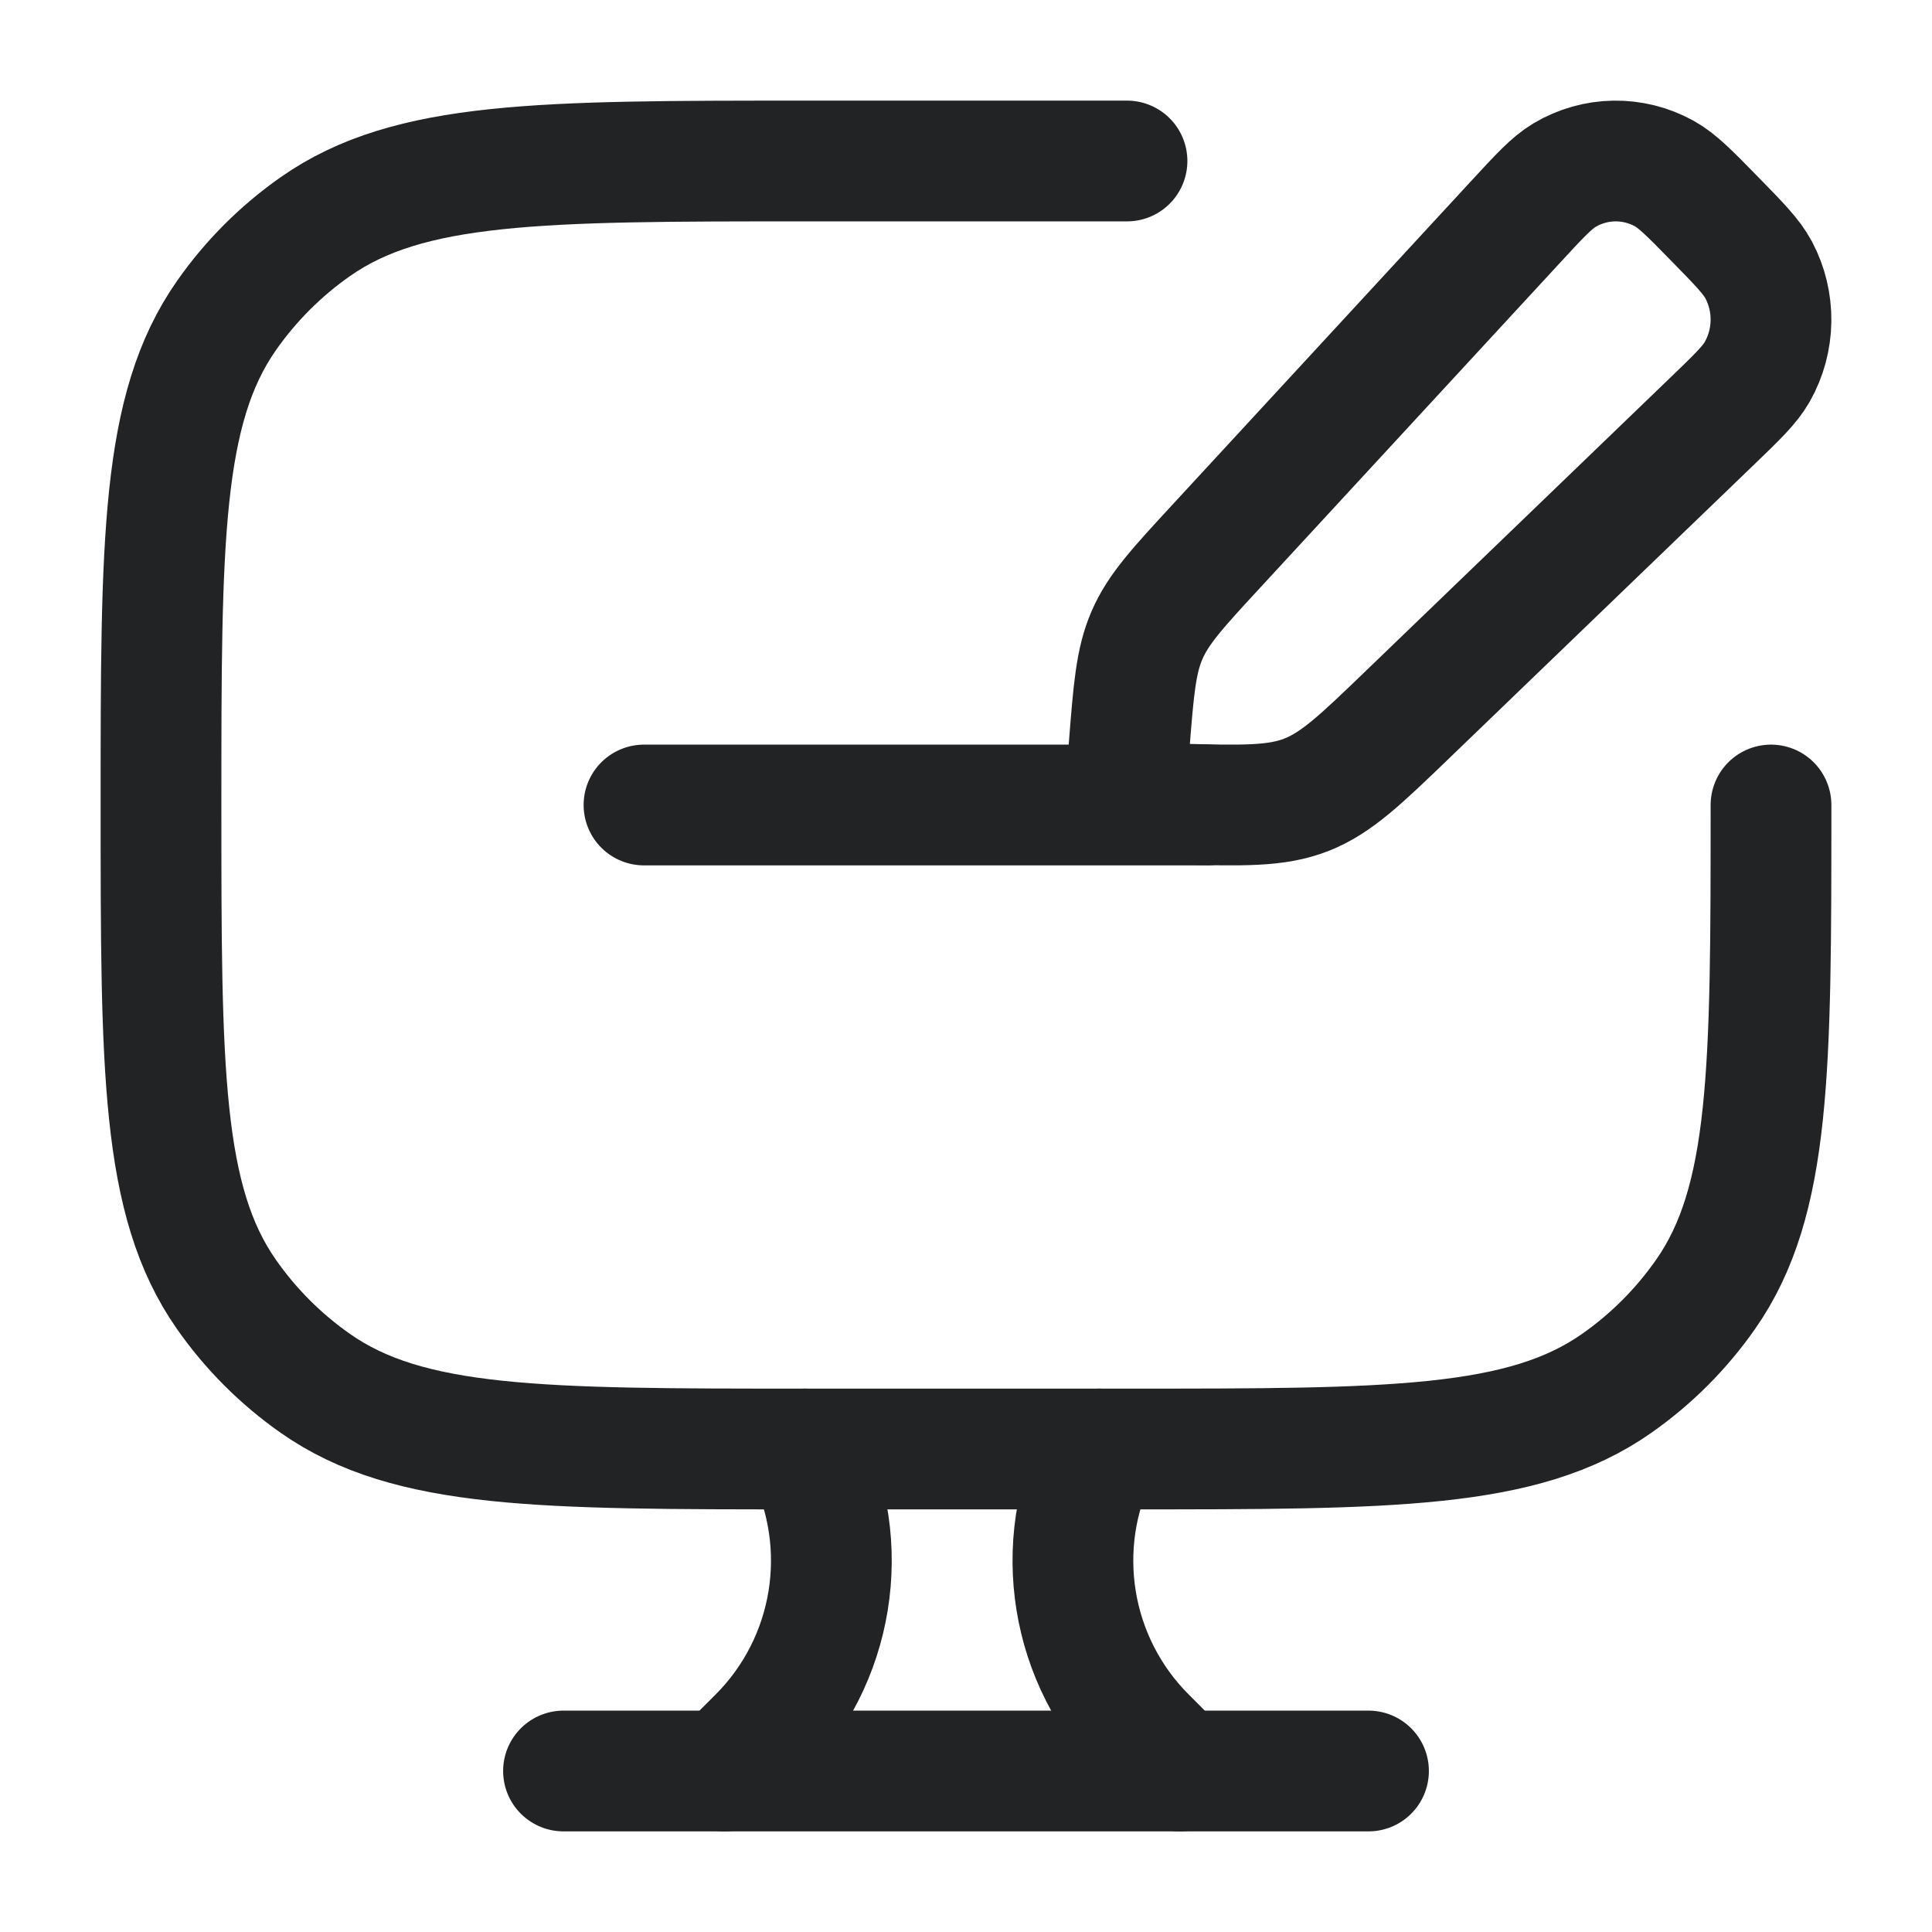
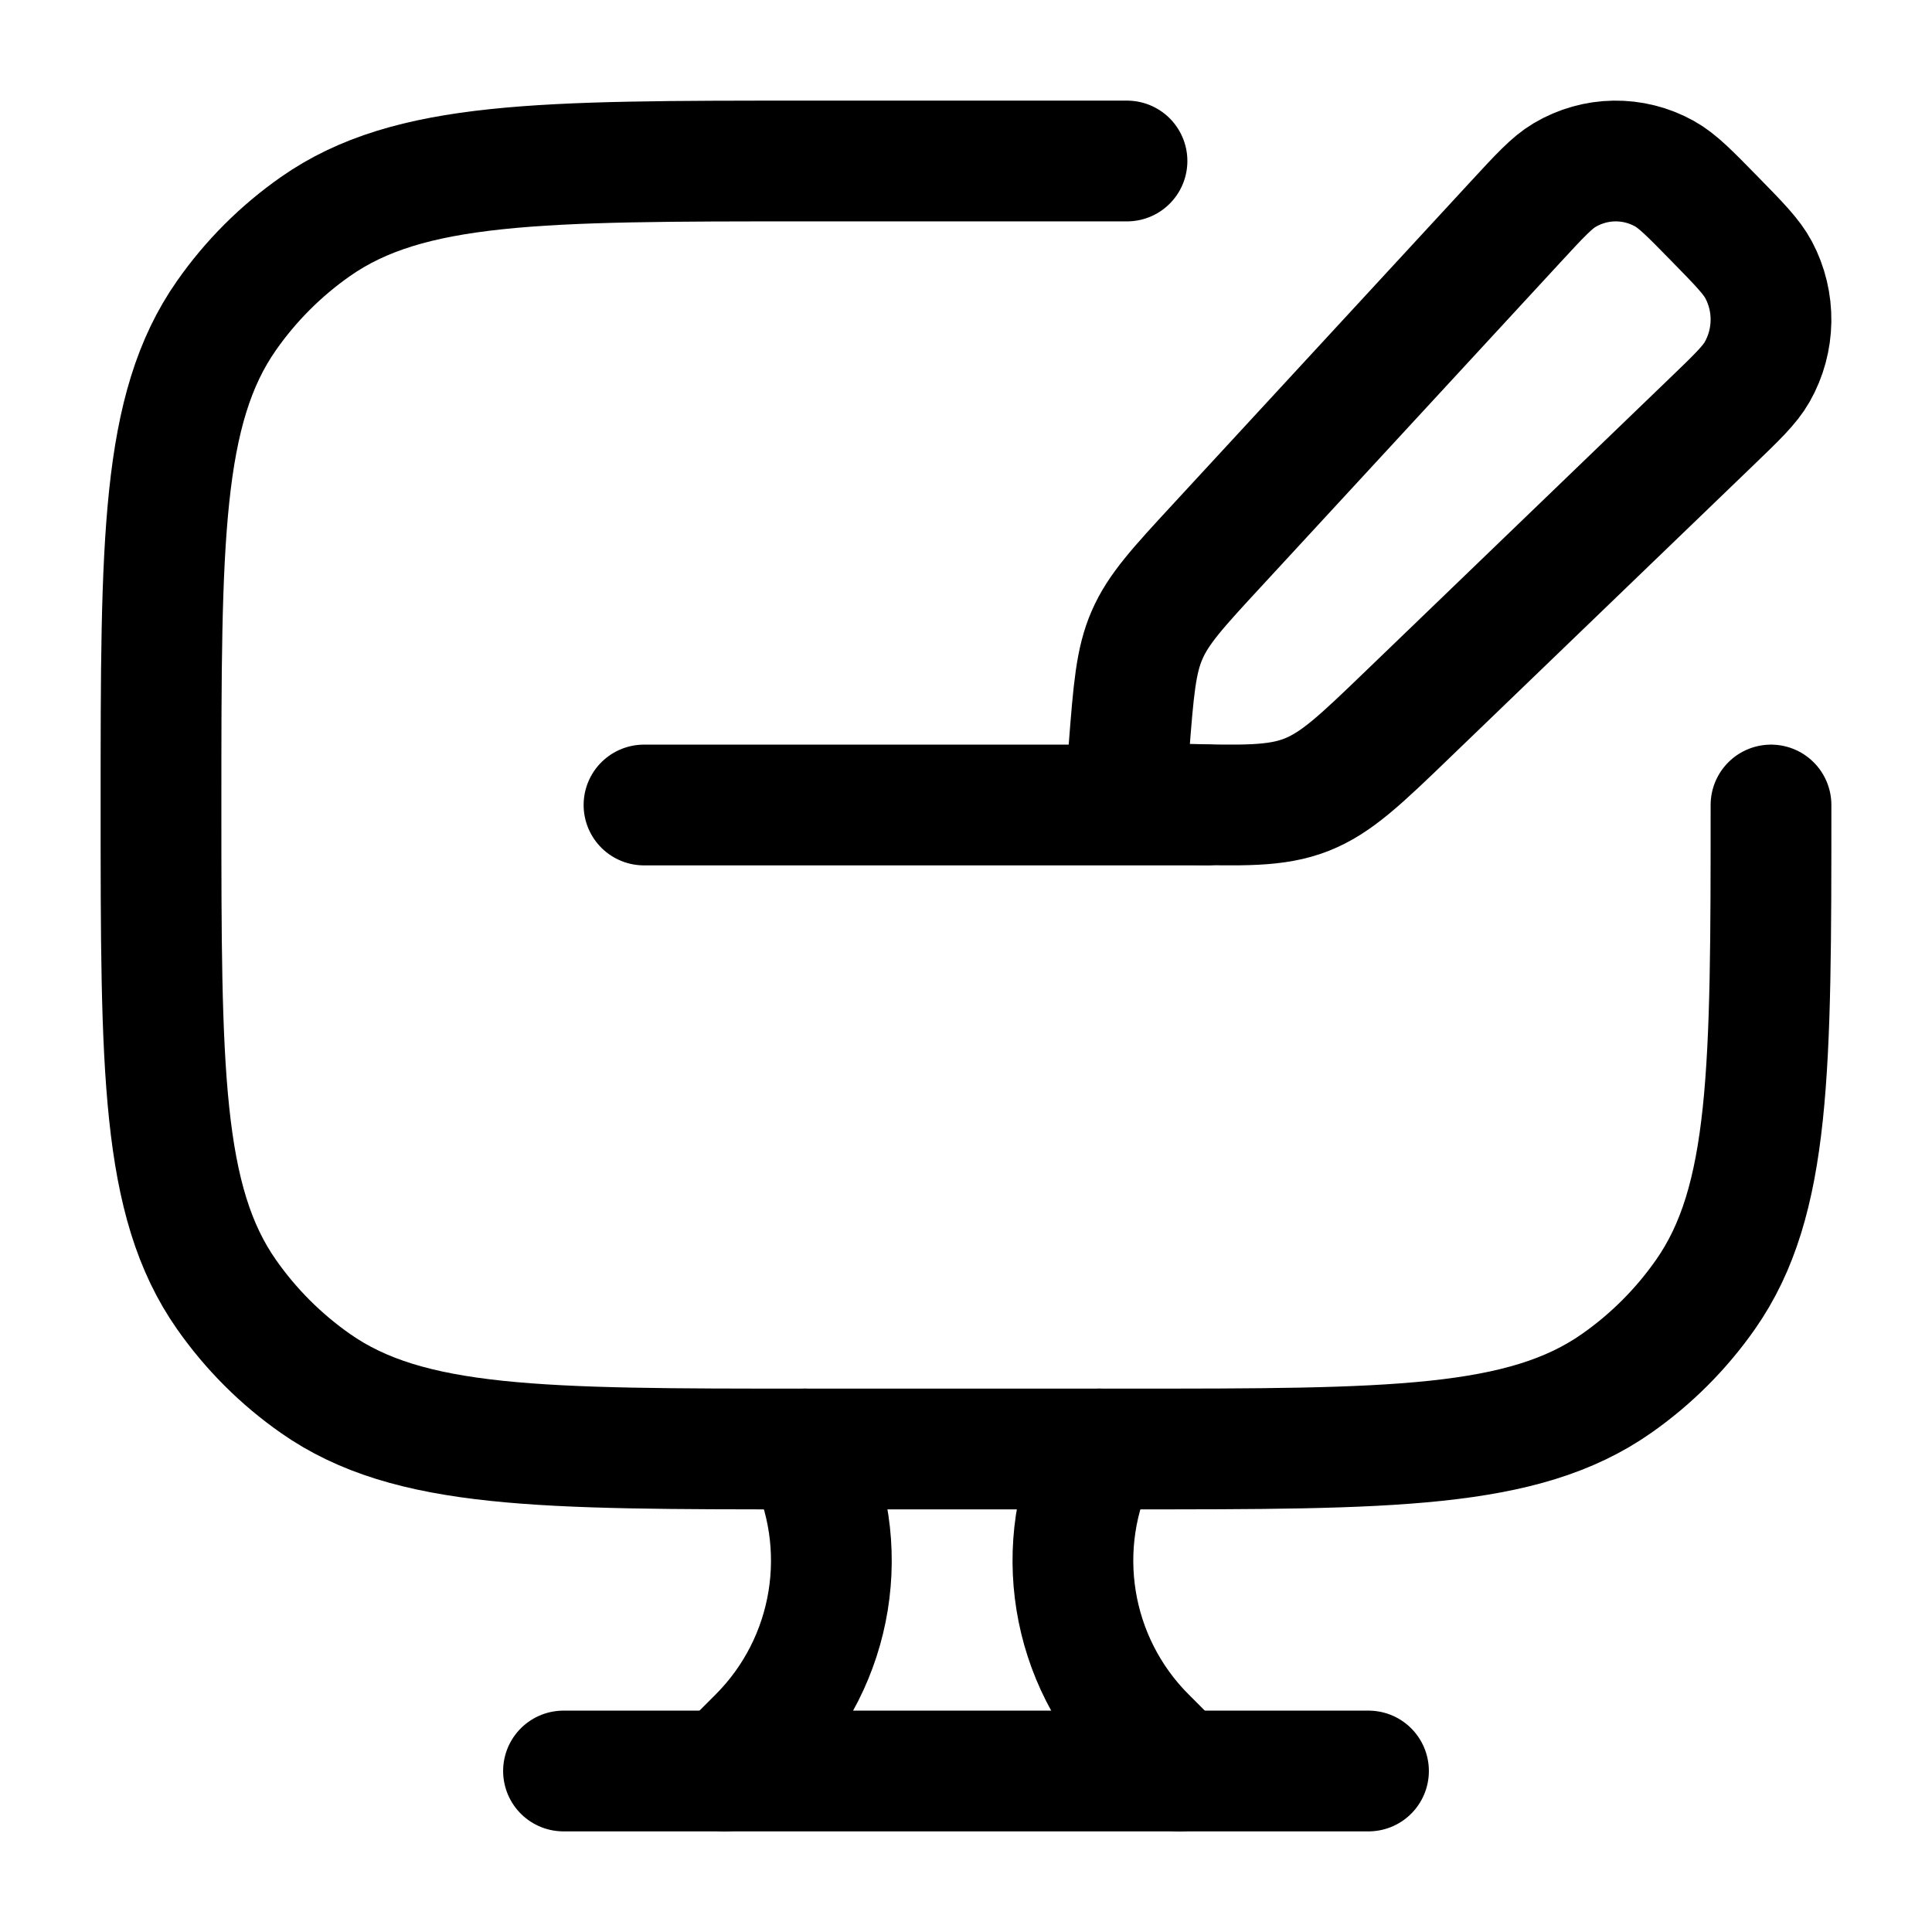
<svg xmlns="http://www.w3.org/2000/svg" width="48" height="48" viewBox="0 0 48 48" fill="none">
-   <path d="M28 4H20C13.441 4 10.162 4 7.838 5.628C6.978 6.23 6.23 6.978 5.628 7.838C4 10.162 4 13.441 4 20C4 26.558 4 29.838 5.628 32.162C6.23 33.022 6.978 33.77 7.838 34.372C10.162 36 13.441 36 20 36H28C34.558 36 37.838 36 40.162 34.372C41.022 33.77 41.77 33.022 42.372 32.162C44 29.838 44 26.558 44 20" stroke="#212325" stroke-width="3" stroke-linecap="round" />
-   <path d="M37.659 5.508C38.255 4.862 38.553 4.54 38.87 4.351C39.634 3.897 40.575 3.882 41.352 4.314C41.675 4.493 41.982 4.806 42.596 5.434C43.211 6.062 43.518 6.376 43.693 6.705C44.115 7.498 44.101 8.46 43.656 9.241C43.472 9.564 43.156 9.869 42.523 10.478L35.001 17.723C33.803 18.878 33.203 19.454 32.455 19.747C31.706 20.039 30.883 20.018 29.236 19.975L29.012 19.969C28.511 19.956 28.261 19.949 28.115 19.784C27.969 19.619 27.989 19.363 28.029 18.853L28.05 18.576C28.163 17.139 28.218 16.42 28.499 15.775C28.78 15.129 29.264 14.604 30.232 13.556L37.659 5.508Z" stroke="#212325" stroke-width="3" stroke-linecap="round" />
-   <path d="M29.311 44L28.474 43.162C26.585 41.274 26.117 38.389 27.311 36" stroke="#212325" stroke-width="3" stroke-linecap="round" />
-   <path d="M18 44L18.838 43.162C20.726 41.274 21.194 38.389 20 36" stroke="#212325" stroke-width="3" stroke-linecap="round" />
-   <path d="M14 44H34" stroke="#212325" stroke-width="3" stroke-linecap="round" />
-   <path d="M16 20H30" stroke="#212325" stroke-width="3" stroke-linecap="round" />
+   <path d="M28 4H20C13.441 4 10.162 4 7.838 5.628C6.978 6.23 6.23 6.978 5.628 7.838C4 10.162 4 13.441 4 20C4 26.558 4 29.838 5.628 32.162C6.23 33.022 6.978 33.77 7.838 34.372C10.162 36 13.441 36 20 36H28C34.558 36 37.838 36 40.162 34.372C41.022 33.77 41.77 33.022 42.372 32.162C44 29.838 44 26.558 44 20" stroke="#000000" stroke-width="3" stroke-linecap="round" />
+   <path d="M37.659 5.508C38.255 4.862 38.553 4.54 38.87 4.351C39.634 3.897 40.575 3.882 41.352 4.314C41.675 4.493 41.982 4.806 42.596 5.434C43.211 6.062 43.518 6.376 43.693 6.705C44.115 7.498 44.101 8.46 43.656 9.241C43.472 9.564 43.156 9.869 42.523 10.478L35.001 17.723C33.803 18.878 33.203 19.454 32.455 19.747C31.706 20.039 30.883 20.018 29.236 19.975L29.012 19.969C28.511 19.956 28.261 19.949 28.115 19.784C27.969 19.619 27.989 19.363 28.029 18.853L28.05 18.576C28.163 17.139 28.218 16.42 28.499 15.775C28.78 15.129 29.264 14.604 30.232 13.556L37.659 5.508Z" stroke="#000000" stroke-width="3" stroke-linecap="round" />
+   <path d="M29.311 44L28.474 43.162C26.585 41.274 26.117 38.389 27.311 36" stroke="#000000" stroke-width="3" stroke-linecap="round" />
+   <path d="M18 44L18.838 43.162C20.726 41.274 21.194 38.389 20 36" stroke="#000000" stroke-width="3" stroke-linecap="round" />
+   <path d="M14 44H34" stroke="#000000" stroke-width="3" stroke-linecap="round" />
+   <path d="M16 20H30" stroke="#000000" stroke-width="3" stroke-linecap="round" />
</svg>
